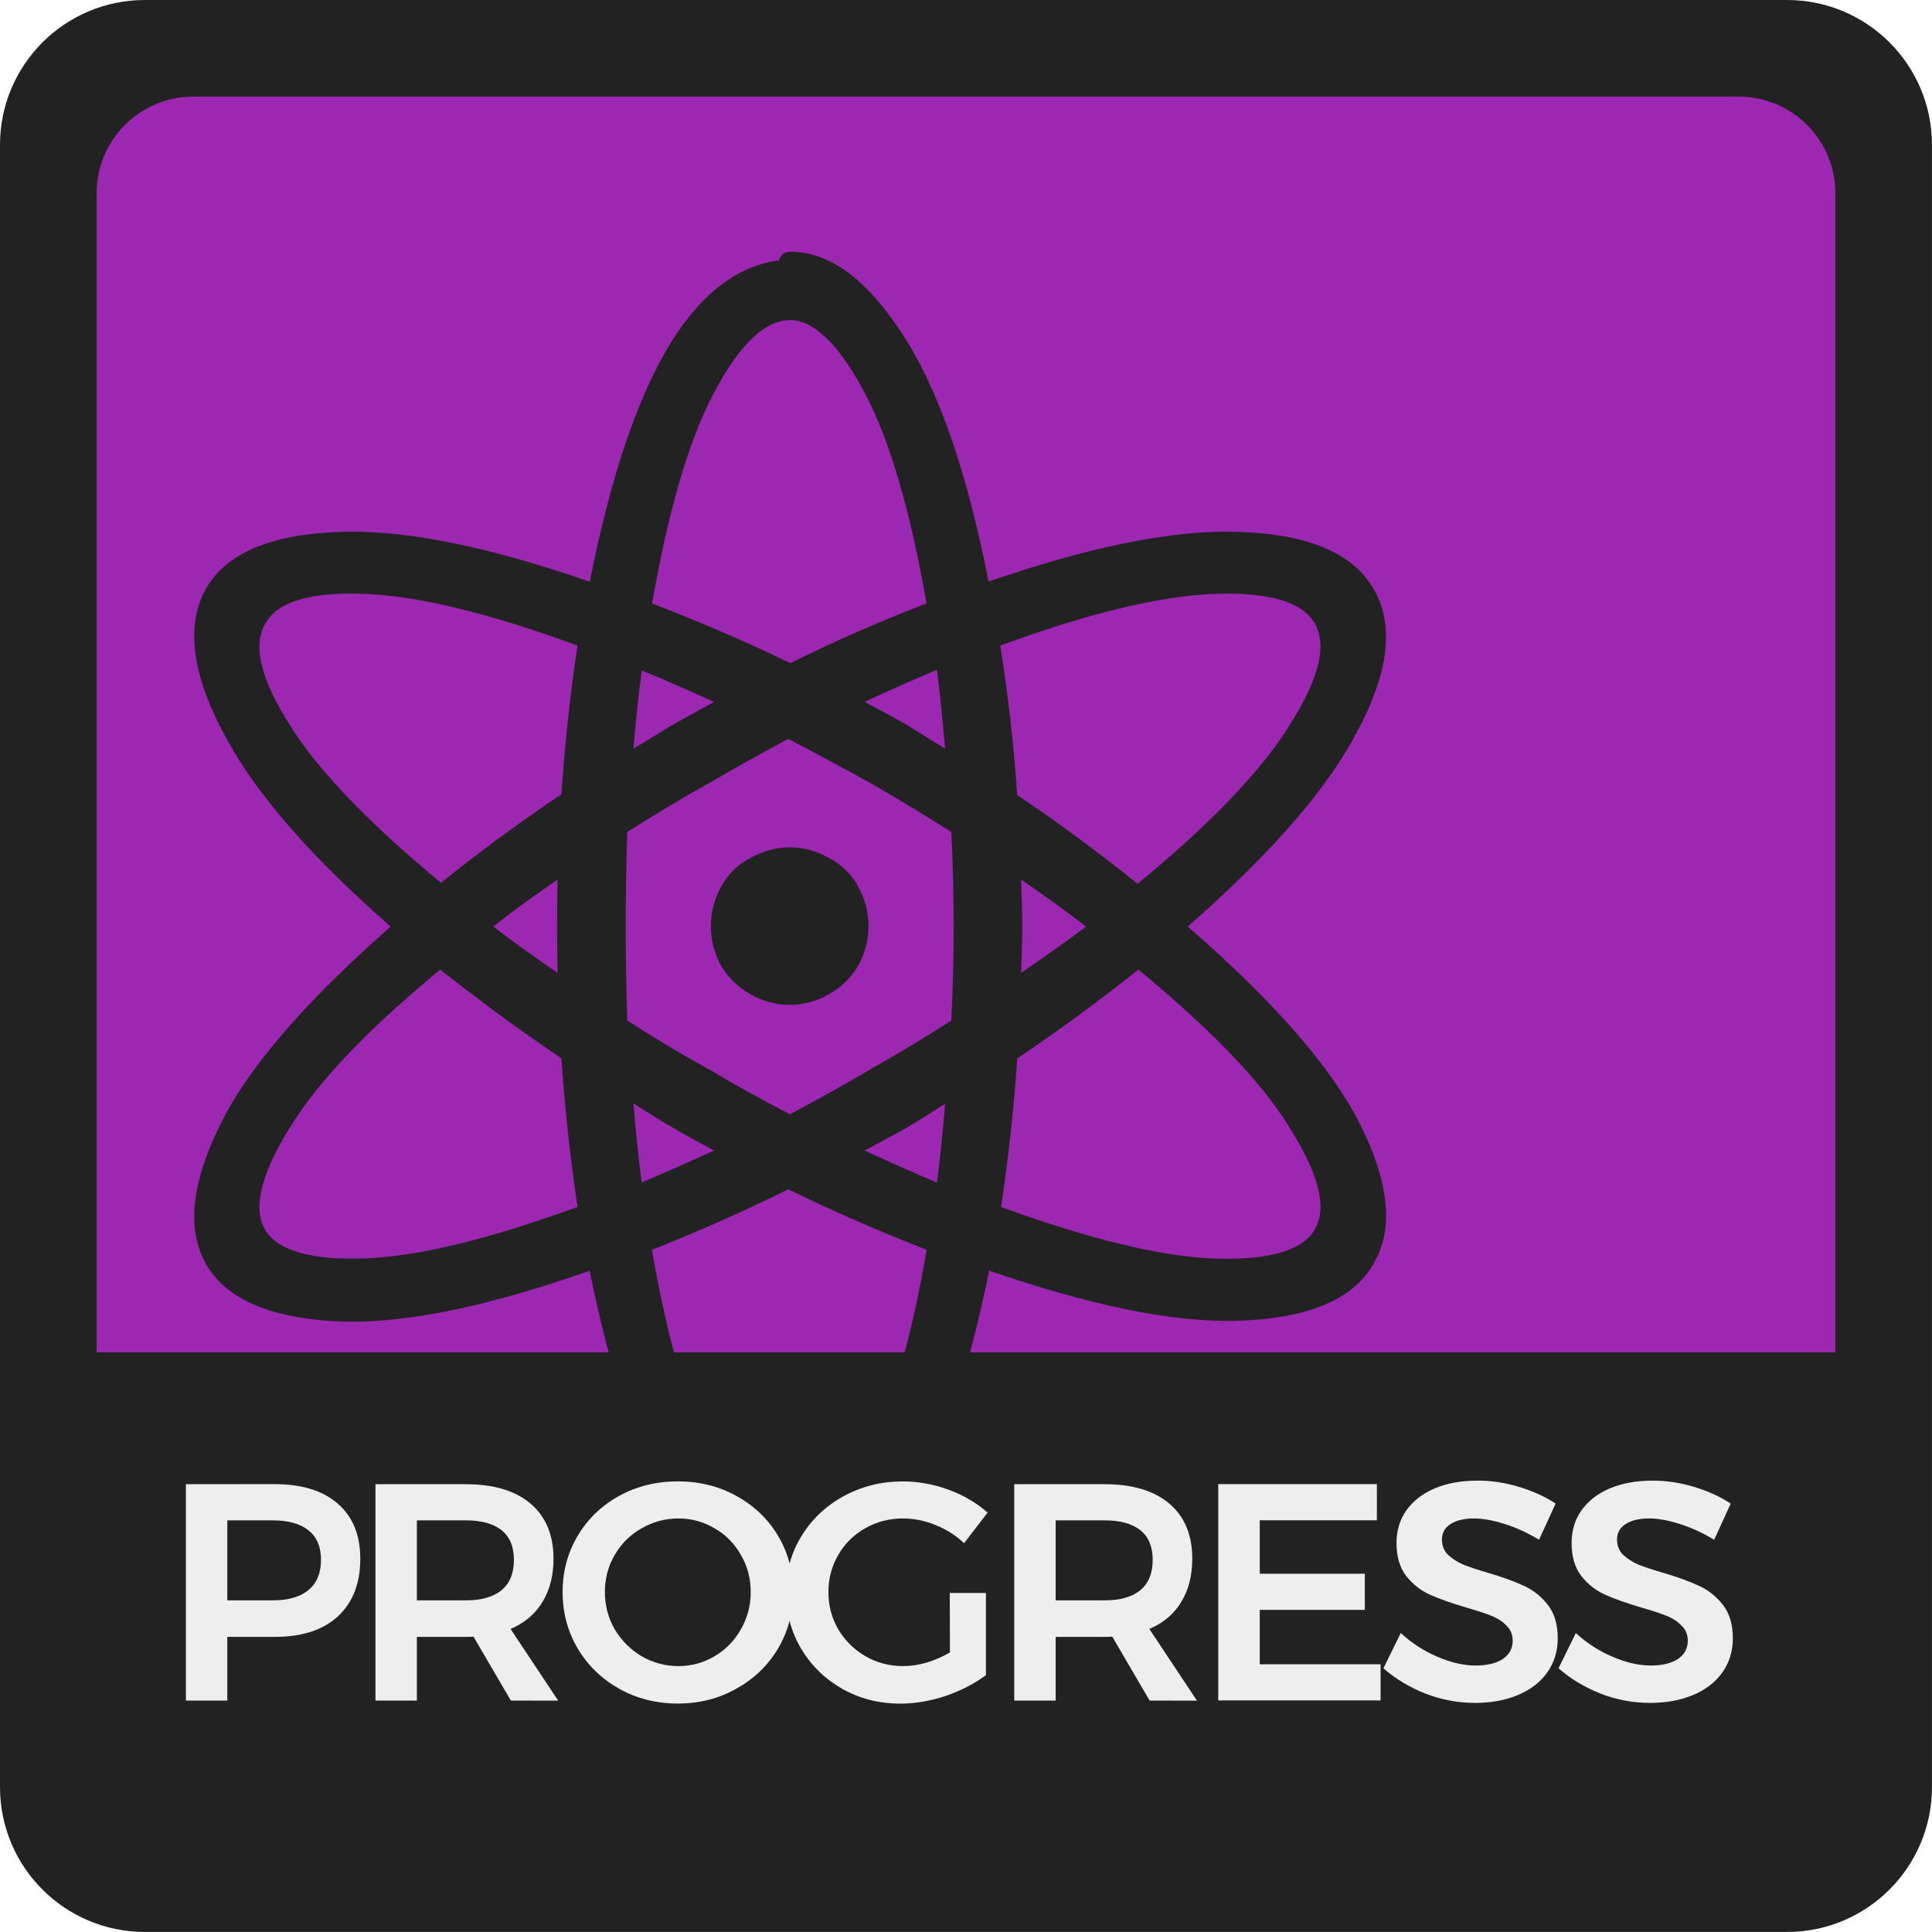
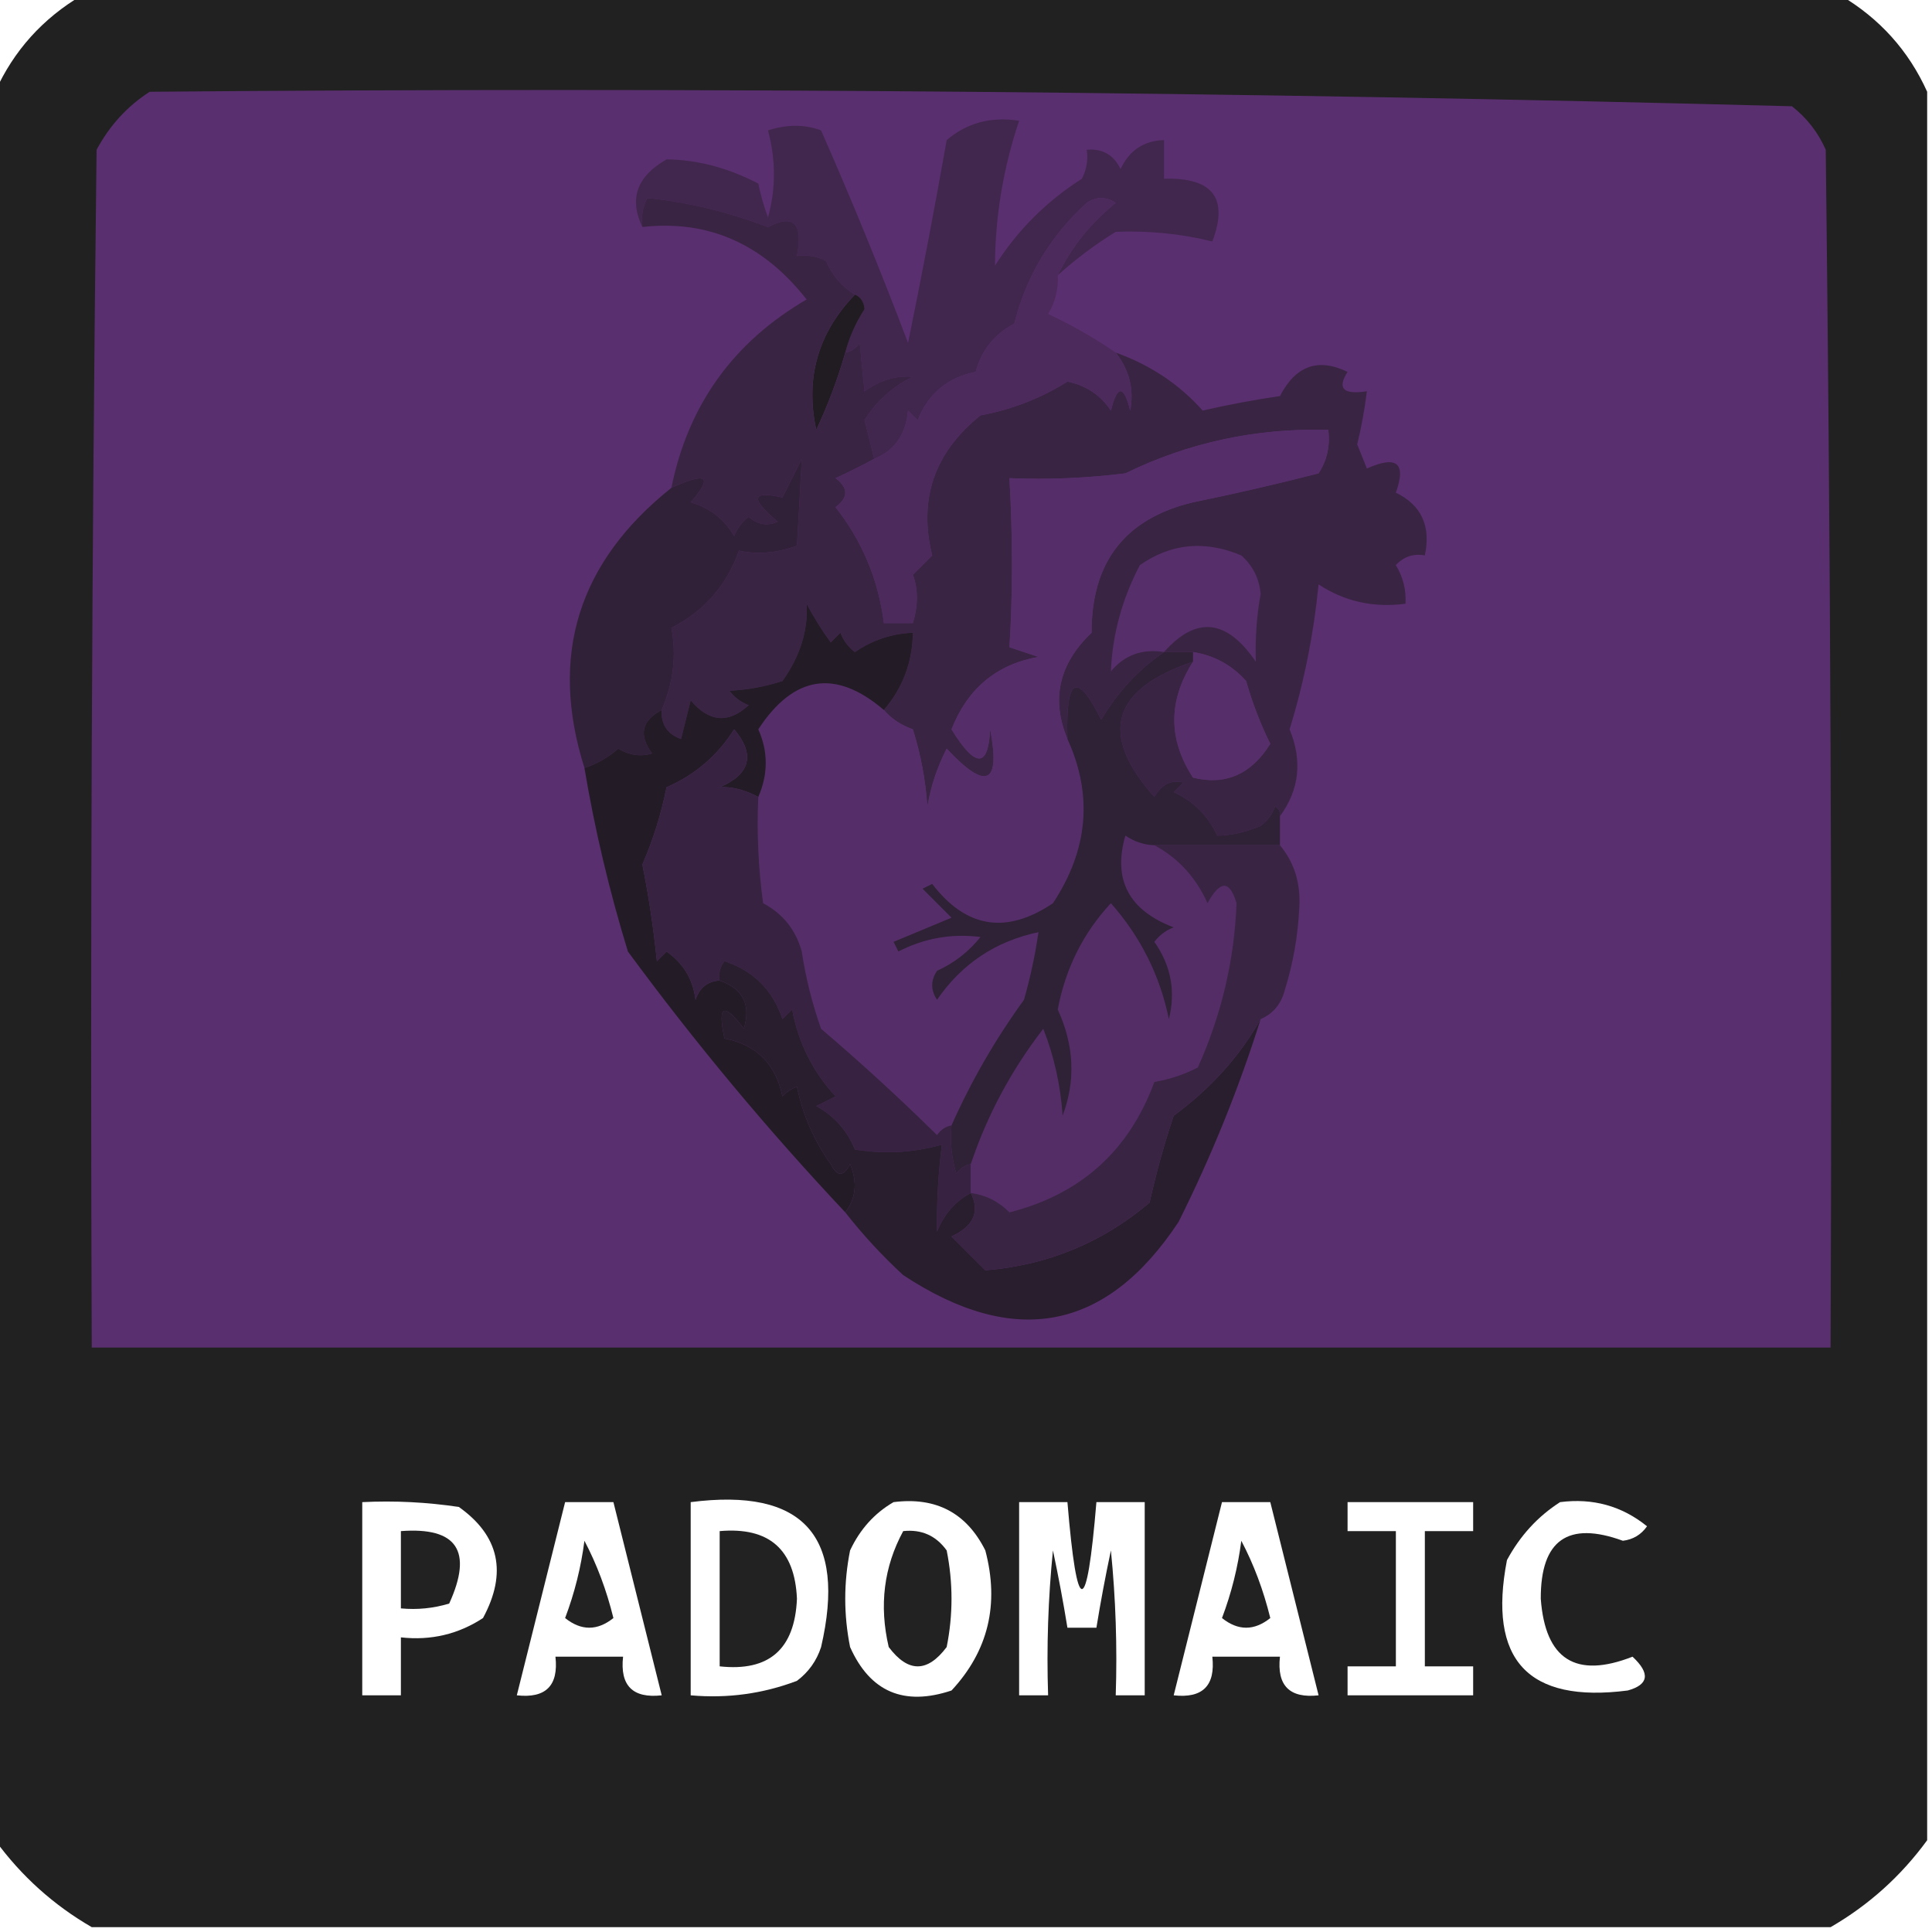
- <svg xmlns="http://www.w3.org/2000/svg" width="200" height="200" viewBox="0 0 52.917 52.917" version="1.1" id="svg8">
-   <defs id="defs2">
-     </defs>
-   <g id="layer1" transform="translate(98.04881,-95.14345)">
-     <g style="stroke-width:0.5" id="g5375" transform="matrix(2,0,0,2,-98.04881,95.14345)">
-       <rect ry="1.984" rx="1.984" style="opacity:1;fill:#222222;fill-opacity:1;fill-rule:nonzero;stroke:none;stroke-width:0.25;stroke-linecap:butt;stroke-linejoin:round;stroke-miterlimit:4;stroke-dasharray:none;stroke-dashoffset:0;stroke-opacity:0.909;paint-order:normal" id="rect5363" width="26.458" height="26.458" x="0" y="-1.110223e-16" />
-       <rect ry="1.323" rx="1.323" y="1.323" x="1.323" height="23.812" width="23.812" id="rect5365" style="opacity:1;fill:#9c27b0;fill-opacity:1;fill-rule:nonzero;stroke:none;stroke-width:0.25;stroke-linecap:butt;stroke-linejoin:round;stroke-miterlimit:4;stroke-dasharray:none;stroke-dashoffset:0;stroke-opacity:0.909;paint-order:normal" />
-       <path style="font-style:normal;font-variant:normal;font-weight:bold;font-stretch:normal;font-size:4.233px;line-height:4.233px;font-family:Montserrat;-inkscape-font-specification:'Montserrat Bold';text-align:center;text-anchor:middle;opacity:1;fill:#222222;fill-opacity:1;fill-rule:nonzero;stroke:none;stroke-width:0.25;stroke-linecap:butt;stroke-linejoin:round;stroke-miterlimit:4;stroke-dasharray:none;stroke-dashoffset:0;stroke-opacity:0.909;paint-order:normal" d="m 10.805,3.447 a 0.159,0.159 0 0 0 -0.136,0.115 0.159,0.159 0 0 0 0,0.003 C 10.141,3.638 9.642,3.965 9.188,4.691 8.712,5.466 8.352,6.58 8.077,7.967 6.781,7.518 5.653,7.266 4.741,7.282 3.782,7.299 3.115,7.544 2.815,8.07 a 0.159,0.159 0 0 0 0,0.003 C 2.711,8.26 2.66,8.473 2.66,8.707 c 0,0.421 0.155,0.892 0.448,1.418 0.433,0.8 1.208,1.657 2.242,2.565 -1.051,0.924 -1.836,1.787 -2.268,2.58 a 0.159,0.159 0 0 0 0,0.002 c -0.275,0.525 -0.422,0.986 -0.422,1.39 0,0.234 0.051,0.447 0.154,0.635 a 0.159,0.159 0 0 0 0,0.003 c 0.291,0.517 0.944,0.766 1.886,0.799 a 0.159,0.159 0 0 0 0.003,0 c 0.914,0.024 2.054,-0.234 3.372,-0.696 0.274,1.348 0.623,2.453 1.087,3.236 a 0.159,0.159 0 0 0 0,0.002 c 0.5,0.826 1.051,1.282 1.659,1.282 0.601,0 1.143,-0.457 1.635,-1.282 a 0.159,0.159 0 0 0 0,-0.002 c 0.464,-0.784 0.816,-1.888 1.09,-3.238 1.33,0.458 2.473,0.711 3.381,0.687 0.941,-0.025 1.594,-0.269 1.886,-0.785 v -0.003 c 0.113,-0.189 0.169,-0.41 0.169,-0.652 0,-0.404 -0.146,-0.86 -0.422,-1.377 a 0.159,0.159 0 0 0 0,-0.003 c -0.443,-0.797 -1.234,-1.657 -2.294,-2.579 1.036,-0.909 1.823,-1.768 2.27,-2.575 h -0.003 c 0.292,-0.518 0.448,-0.98 0.448,-1.394 0,-0.242 -0.056,-0.463 -0.169,-0.652 C 18.512,7.543 17.844,7.299 16.878,7.282 15.967,7.266 14.838,7.518 13.539,7.964 13.264,6.579 12.907,5.466 12.431,4.691 11.939,3.89 11.406,3.447 10.821,3.447 a 0.159,0.159 0 0 0 -0.016,0 z m 0.016,0.937 c 0.15,0 0.308,0.068 0.483,0.232 0.175,0.164 0.36,0.425 0.546,0.78 0.346,0.655 0.624,1.638 0.839,2.868 C 12.063,8.504 11.441,8.776 10.823,9.082 10.19,8.775 9.558,8.505 8.93,8.264 9.145,7.033 9.423,6.051 9.769,5.396 9.954,5.041 10.141,4.78 10.319,4.616 10.498,4.452 10.661,4.384 10.821,4.384 Z M 4.764,8.13 c 0.091,-0.001 0.187,6.346e-4 0.289,0.006 0.747,0.038 1.718,0.287 2.856,0.705 C 7.809,9.506 7.735,10.185 7.689,10.877 7.109,11.268 6.559,11.672 6.039,12.09 5.101,11.314 4.396,10.597 3.989,9.963 a 0.159,0.159 0 0 0 0,-0.003 C 3.768,9.621 3.634,9.329 3.581,9.091 3.528,8.853 3.552,8.676 3.637,8.533 a 0.159,0.159 0 0 0 0.003,-0.003 c 0.078,-0.137 0.217,-0.243 0.45,-0.314 0.175,-0.053 0.401,-0.084 0.674,-0.087 z m 12.103,0 c 0.273,0.004 0.499,0.034 0.676,0.087 0.234,0.071 0.377,0.177 0.459,0.314 0.082,0.142 0.107,0.319 0.052,0.558 -0.055,0.239 -0.192,0.532 -0.413,0.872 a 0.159,0.159 0 0 0 0,0.003 c -0.407,0.641 -1.116,1.363 -2.062,2.139 -0.521,-0.419 -1.069,-0.825 -1.649,-1.216 -0.046,-0.698 -0.126,-1.38 -0.232,-2.046 1.138,-0.417 2.114,-0.667 2.878,-0.705 h 0.002 c 0.102,-0.005 0.198,-0.007 0.29,-0.006 z m -4.036,1.043 c 0.046,0.354 0.081,0.715 0.112,1.08 -0.176,-0.108 -0.351,-0.216 -0.527,-0.328 a 0.159,0.159 0 0 0 -0.007,-0.004 C 12.215,9.812 12.028,9.713 11.84,9.611 12.174,9.458 12.505,9.311 12.831,9.173 Z m -4.042,0.009 c 0.327,0.134 0.657,0.28 0.991,0.431 -0.186,0.101 -0.37,0.201 -0.56,0.309 a 0.159,0.159 0 0 0 -0.005,0.002 c -0.183,0.113 -0.362,0.221 -0.541,0.33 0.031,-0.364 0.069,-0.724 0.115,-1.073 z m 2.006,0.937 c 0.38,0.199 0.76,0.401 1.141,0.614 0.372,0.212 0.734,0.434 1.092,0.661 0.021,0.425 0.033,0.856 0.033,1.296 0,0.432 -0.012,0.861 -0.033,1.286 -0.35,0.226 -0.713,0.446 -1.092,0.658 a 0.159,0.159 0 0 0 -0.003,0.003 c -0.371,0.22 -0.744,0.425 -1.115,0.623 -0.383,-0.198 -0.757,-0.404 -1.12,-0.623 a 0.159,0.159 0 0 0 -0.007,-0.003 c -0.386,-0.212 -0.751,-0.432 -1.101,-0.658 -0.014,-0.425 -0.021,-0.854 -0.021,-1.286 0,-0.44 0.007,-0.87 0.021,-1.296 0.358,-0.226 0.724,-0.448 1.103,-0.661 a 0.159,0.159 0 0 0 0.003,0 c 0.363,-0.212 0.729,-0.416 1.099,-0.614 z m 0.025,1.485 c -0.189,0 -0.371,0.05 -0.539,0.143 -0.171,0.087 -0.308,0.221 -0.403,0.391 -0.094,0.169 -0.143,0.355 -0.143,0.55 0,0.189 0.05,0.373 0.143,0.541 a 0.159,0.159 0 0 0 0.003,0.003 c 0.095,0.162 0.232,0.293 0.4,0.387 0.168,0.093 0.35,0.143 0.539,0.143 0.182,0 0.361,-0.05 0.528,-0.143 0.169,-0.094 0.305,-0.225 0.4,-0.387 a 0.159,0.159 0 0 0 0.003,-0.003 c 0.093,-0.168 0.143,-0.352 0.143,-0.541 0,-0.196 -0.049,-0.381 -0.143,-0.55 -0.095,-0.17 -0.232,-0.304 -0.403,-0.391 -0.167,-0.093 -0.345,-0.143 -0.528,-0.143 z m -3.184,0.441 c -0.004,0.214 -0.007,0.426 -0.007,0.644 0,0.212 0.004,0.423 0.007,0.635 -0.303,-0.209 -0.6,-0.419 -0.881,-0.635 0.281,-0.221 0.577,-0.434 0.881,-0.644 z m 6.347,0 c 0.305,0.21 0.604,0.423 0.891,0.644 -0.286,0.216 -0.586,0.426 -0.891,0.635 0.007,-0.212 0.017,-0.423 0.017,-0.635 0,-0.217 -0.009,-0.43 -0.017,-0.644 z M 6.03,13.278 c 0.528,0.419 1.078,0.824 1.659,1.216 0.046,0.691 0.121,1.369 0.22,2.034 -1.161,0.425 -2.145,0.675 -2.891,0.705 C 4.619,17.249 4.303,17.218 4.073,17.146 3.843,17.075 3.706,16.971 3.628,16.837 3.551,16.704 3.528,16.531 3.581,16.296 3.634,16.06 3.764,15.768 3.977,15.429 a 0.159,0.159 0 0 0 0.003,-0.002 c 0.383,-0.631 1.09,-1.357 2.05,-2.149 z m 9.559,0 c 0.961,0.792 1.673,1.518 2.064,2.151 a 0.159,0.159 0 0 0 0,0.003 c 0.217,0.339 0.35,0.63 0.403,0.865 0.053,0.235 0.029,0.405 -0.051,0.539 a 0.159,0.159 0 0 0 0,0.003 c -0.078,0.134 -0.218,0.238 -0.448,0.309 -0.23,0.071 -0.546,0.103 -0.944,0.087 -0.747,-0.03 -1.735,-0.28 -2.903,-0.705 0.099,-0.665 0.174,-1.343 0.221,-2.034 0.58,-0.392 1.131,-0.797 1.658,-1.216 z m -6.914,1.834 c 0.179,0.112 0.356,0.227 0.546,0.335 0.184,0.108 0.372,0.208 0.56,0.309 -0.335,0.153 -0.667,0.299 -0.994,0.438 -0.046,-0.355 -0.081,-0.717 -0.112,-1.082 z m 4.269,0.003 c -0.031,0.365 -0.066,0.726 -0.112,1.08 -0.327,-0.138 -0.657,-0.285 -0.991,-0.438 0.188,-0.101 0.374,-0.201 0.57,-0.309 a 0.159,0.159 0 0 0 0.002,-0.003 c 0.183,-0.107 0.356,-0.219 0.532,-0.33 z m -2.148,1.172 c 0.628,0.308 1.26,0.581 1.895,0.829 -0.207,1.202 -0.482,2.172 -0.829,2.844 a 0.159,0.159 0 0 0 0,0.003 c -0.181,0.359 -0.367,0.622 -0.544,0.787 -0.177,0.166 -0.337,0.234 -0.497,0.234 -0.165,0 -0.33,-0.071 -0.511,-0.237 -0.181,-0.166 -0.368,-0.428 -0.553,-0.787 -0.347,-0.672 -0.622,-1.642 -0.829,-2.844 0.626,-0.247 1.249,-0.522 1.868,-0.829 z" id="text5407" />
-       <path id="path5369" d="m 0.728,18.521 v 4.167 c 0,1.539 1.239,2.778 2.778,2.778 H 22.953 c 1.539,0 2.778,-1.239 2.778,-2.778 v -4.167 z" style="opacity:1;fill:#222222;fill-opacity:1;fill-rule:nonzero;stroke:none;stroke-width:0.25;stroke-linecap:butt;stroke-linejoin:round;stroke-miterlimit:4;stroke-dasharray:none;stroke-dashoffset:0;stroke-opacity:0.909;paint-order:normal" />
-       <g id="text5373" style="font-style:normal;font-variant:normal;font-weight:500;font-stretch:normal;font-size:4.233px;line-height:4.233px;font-family:Montserrat;-inkscape-font-specification:'Montserrat Medium';text-align:center;letter-spacing:-0.265px;text-anchor:middle;opacity:1;fill:#eeeeee;fill-opacity:1;fill-rule:nonzero;stroke:none;stroke-width:0.25;stroke-linecap:butt;stroke-linejoin:round;stroke-miterlimit:4;stroke-dasharray:none;stroke-dashoffset:0;stroke-opacity:0.909;paint-order:normal" aria-label="PROGRESS">
-         <path id="path4608" style="font-style:normal;font-variant:normal;font-weight:500;font-stretch:normal;font-size:4.233px;font-family:Montserrat;-inkscape-font-specification:'Montserrat Medium';letter-spacing:-0.265px;fill:#eeeeee;fill-opacity:1;stroke-width:0.25" d="m 3.761,20.325 q 0.559,0 0.864,0.267 0.309,0.267 0.309,0.754 0,0.508 -0.309,0.792 -0.305,0.279 -0.864,0.279 h -0.648 v 0.872 H 2.546 v -2.963 z m -0.03,1.592 q 0.322,0 0.491,-0.14 0.174,-0.14 0.174,-0.415 0,-0.271 -0.174,-0.406 Q 4.053,20.821 3.731,20.821 H 3.113 v 1.096 z" />
-         <path id="path4610" style="font-style:normal;font-variant:normal;font-weight:500;font-stretch:normal;font-size:4.233px;font-family:Montserrat;-inkscape-font-specification:'Montserrat Medium';letter-spacing:-0.265px;fill:#eeeeee;fill-opacity:1;stroke-width:0.25" d="m 6.996,23.289 -0.512,-0.876 q -0.034,0.004 -0.106,0.004 H 5.709 v 0.872 H 5.142 v -2.963 h 1.236 q 0.576,0 0.889,0.267 0.313,0.267 0.313,0.754 0,0.347 -0.152,0.593 -0.148,0.246 -0.436,0.368 l 0.652,0.982 z m -1.287,-1.372 h 0.669 q 0.322,0 0.491,-0.14 0.169,-0.14 0.169,-0.415 0,-0.271 -0.169,-0.406 Q 6.7,20.821 6.378,20.821 H 5.709 Z" />
-         <path id="path4612" style="font-style:normal;font-variant:normal;font-weight:500;font-stretch:normal;font-size:4.233px;font-family:Montserrat;-inkscape-font-specification:'Montserrat Medium';letter-spacing:-0.265px;fill:#eeeeee;fill-opacity:1;stroke-width:0.25" d="m 9.283,20.287 q 0.44,0 0.8,0.199 0.364,0.199 0.572,0.546 0.207,0.347 0.207,0.77 0,0.423 -0.207,0.775 -0.207,0.347 -0.572,0.55 -0.36,0.203 -0.8,0.203 -0.44,0 -0.804,-0.203 -0.36,-0.203 -0.567,-0.55 -0.207,-0.351 -0.207,-0.775 0,-0.423 0.207,-0.77 0.207,-0.347 0.567,-0.546 0.364,-0.199 0.804,-0.199 z m 0.008,0.508 q -0.271,0 -0.504,0.135 -0.233,0.131 -0.368,0.364 -0.135,0.229 -0.135,0.508 0,0.279 0.135,0.512 0.14,0.233 0.368,0.368 0.233,0.135 0.504,0.135 0.267,0 0.495,-0.135 0.229,-0.135 0.36,-0.368 0.135,-0.233 0.135,-0.512 0,-0.279 -0.135,-0.508 -0.131,-0.233 -0.36,-0.364 -0.229,-0.135 -0.495,-0.135 z" />
-         <path id="path4614" style="font-style:normal;font-variant:normal;font-weight:500;font-stretch:normal;font-size:4.233px;font-family:Montserrat;-inkscape-font-specification:'Montserrat Medium';letter-spacing:-0.265px;fill:#eeeeee;fill-opacity:1;stroke-width:0.25" d="m 13.007,21.815 h 0.495 v 1.126 q -0.233,0.174 -0.55,0.284 -0.318,0.106 -0.622,0.106 -0.436,0 -0.796,-0.203 -0.356,-0.203 -0.563,-0.55 -0.207,-0.351 -0.207,-0.775 0,-0.423 0.212,-0.766 0.212,-0.347 0.576,-0.546 0.368,-0.203 0.813,-0.203 0.318,0 0.627,0.114 0.309,0.114 0.533,0.313 l -0.322,0.419 q -0.169,-0.161 -0.394,-0.25 -0.22,-0.089 -0.445,-0.089 -0.279,0 -0.516,0.135 -0.233,0.131 -0.368,0.364 -0.135,0.233 -0.135,0.508 0,0.279 0.135,0.512 0.14,0.233 0.373,0.368 0.233,0.135 0.516,0.135 0.152,0 0.318,-0.047 0.169,-0.051 0.322,-0.14 z" />
-         <path id="path4616" style="font-style:normal;font-variant:normal;font-weight:500;font-stretch:normal;font-size:4.233px;font-family:Montserrat;-inkscape-font-specification:'Montserrat Medium';letter-spacing:-0.265px;fill:#eeeeee;fill-opacity:1;stroke-width:0.25" d="m 15.744,23.289 -0.512,-0.876 q -0.034,0.004 -0.106,0.004 h -0.669 v 0.872 h -0.567 v -2.963 h 1.236 q 0.576,0 0.889,0.267 0.313,0.267 0.313,0.754 0,0.347 -0.152,0.593 -0.148,0.246 -0.436,0.368 l 0.652,0.982 z m -1.287,-1.372 h 0.669 q 0.322,0 0.491,-0.14 0.169,-0.14 0.169,-0.415 0,-0.271 -0.169,-0.406 -0.169,-0.135 -0.491,-0.135 h -0.669 z" />
-         <path id="path4618" style="font-style:normal;font-variant:normal;font-weight:500;font-stretch:normal;font-size:4.233px;font-family:Montserrat;-inkscape-font-specification:'Montserrat Medium';letter-spacing:-0.265px;fill:#eeeeee;fill-opacity:1;stroke-width:0.25" d="m 16.684,20.325 h 2.172 v 0.495 h -1.604 v 0.732 h 1.439 v 0.495 h -1.439 v 0.745 h 1.655 v 0.495 h -2.223 z" />
-         <path id="path4620" style="font-style:normal;font-variant:normal;font-weight:500;font-stretch:normal;font-size:4.233px;font-family:Montserrat;-inkscape-font-specification:'Montserrat Medium';letter-spacing:-0.265px;fill:#eeeeee;fill-opacity:1;stroke-width:0.25" d="m 21.077,21.087 q -0.229,-0.14 -0.47,-0.216 -0.237,-0.076 -0.419,-0.076 -0.203,0 -0.322,0.076 -0.119,0.076 -0.119,0.212 0,0.123 0.08,0.207 0.085,0.08 0.207,0.135 0.127,0.051 0.343,0.114 0.301,0.089 0.491,0.178 0.195,0.089 0.33,0.262 0.135,0.174 0.135,0.457 0,0.271 -0.148,0.474 -0.144,0.199 -0.402,0.305 -0.254,0.106 -0.584,0.106 -0.347,0 -0.677,-0.127 -0.33,-0.131 -0.576,-0.347 l 0.237,-0.483 q 0.224,0.207 0.504,0.326 0.279,0.119 0.521,0.119 0.237,0 0.373,-0.089 0.135,-0.093 0.135,-0.25 0,-0.127 -0.085,-0.207 -0.08,-0.085 -0.207,-0.135 -0.127,-0.051 -0.347,-0.114 -0.301,-0.089 -0.491,-0.174 -0.191,-0.085 -0.326,-0.254 -0.135,-0.174 -0.135,-0.453 0,-0.258 0.135,-0.449 0.14,-0.195 0.389,-0.301 0.254,-0.106 0.584,-0.106 0.288,0 0.567,0.085 0.284,0.085 0.504,0.229 z" />
-         <path id="path4622" style="font-style:normal;font-variant:normal;font-weight:500;font-stretch:normal;font-size:4.233px;font-family:Montserrat;-inkscape-font-specification:'Montserrat Medium';letter-spacing:-0.265px;fill:#eeeeee;fill-opacity:1;stroke-width:0.25" d="m 23.475,21.087 q -0.229,-0.14 -0.47,-0.216 -0.237,-0.076 -0.419,-0.076 -0.203,0 -0.322,0.076 -0.119,0.076 -0.119,0.212 0,0.123 0.08,0.207 0.085,0.08 0.207,0.135 0.127,0.051 0.343,0.114 0.301,0.089 0.491,0.178 0.195,0.089 0.33,0.262 0.135,0.174 0.135,0.457 0,0.271 -0.148,0.474 -0.144,0.199 -0.402,0.305 -0.254,0.106 -0.584,0.106 -0.347,0 -0.677,-0.127 -0.33,-0.131 -0.576,-0.347 l 0.237,-0.483 q 0.224,0.207 0.504,0.326 0.279,0.119 0.521,0.119 0.237,0 0.373,-0.089 0.135,-0.093 0.135,-0.25 0,-0.127 -0.085,-0.207 -0.08,-0.085 -0.207,-0.135 -0.127,-0.051 -0.347,-0.114 -0.301,-0.089 -0.491,-0.174 -0.191,-0.085 -0.326,-0.254 -0.135,-0.174 -0.135,-0.453 0,-0.258 0.135,-0.449 0.14,-0.195 0.389,-0.301 0.254,-0.106 0.584,-0.106 0.288,0 0.567,0.085 0.284,0.085 0.504,0.229 z" />
-       </g>
-     </g>
-     <text xml:space="preserve" style="font-style:normal;font-variant:normal;font-weight:500;font-stretch:normal;font-size:8.467px;line-height:4.233px;font-family:Montserrat;-inkscape-font-specification:'Montserrat Medium';text-align:center;text-anchor:middle;opacity:1;fill:#eeeeee;fill-opacity:1;fill-rule:nonzero;stroke:none;stroke-width:4.233;stroke-linecap:butt;stroke-linejoin:round;stroke-miterlimit:4;stroke-dasharray:none;stroke-dashoffset:0;stroke-opacity:1;paint-order:stroke fill markers" x="-355.537" y="24.113" id="text4627-36-3">
-       <tspan id="tspan4625-0-6" x="-355.537" y="24.113" style="font-style:normal;font-variant:normal;font-weight:500;font-stretch:normal;font-size:8.467px;font-family:Montserrat;-inkscape-font-specification:'Montserrat Medium';text-align:center;text-anchor:middle;fill:#eeeeee;fill-opacity:1;stroke-width:4.233">ORD</tspan>
-     </text>
+ <svg xmlns="http://www.w3.org/2000/svg" version="1.1" width="200px" height="200px" style="shape-rendering:geometricPrecision; text-rendering:geometricPrecision; image-rendering:optimizeQuality; fill-rule:evenodd; clip-rule:evenodd">
+   <g>
+     <path style="opacity:0.998" fill="#212121" d="M 8.5,-0.5 C 69.167,-0.5 129.833,-0.5 190.5,-0.5C 194.58,1.911 197.58,5.244 199.5,9.5C 199.5,69.833 199.5,130.167 199.5,190.5C 196.789,194.212 193.456,197.212 189.5,199.5C 129.5,199.5 69.5,199.5 9.5,199.5C 5.544,197.212 2.211,194.212 -0.5,190.5C -0.5,130.167 -0.5,69.833 -0.5,9.5C 1.42,5.244 4.42,1.911 8.5,-0.5 Z" />
+   </g>
+   <g>
+     <path style="opacity:1" fill="#5a2f6f" d="M 15.5,9.5 C 72.25,9.008 128.917,9.508 185.5,11C 187.049,12.214 188.215,13.714 189,15.5C 189.5,56.832 189.667,98.165 189.5,139.5C 129.5,139.5 69.5,139.5 9.5,139.5C 9.333,98.165 9.5,56.832 10,15.5C 11.36,12.977 13.193,10.977 15.5,9.5 Z" />
+   </g>
+   <g>
+     <path style="opacity:1" fill="#41274e" d="M 109.5,28.5 C 110.913,25.581 112.913,23.081 115.5,21C 114.5,20.333 113.5,20.333 112.5,21C 108.732,24.428 106.232,28.595 105,33.5C 102.944,34.583 101.611,36.25 101,38.5C 98.097,39.069 96.097,40.735 95,43.5C 94.667,43.167 94.333,42.833 94,42.5C 93.781,44.973 92.614,46.64 90.5,47.5C 90.179,46.182 89.846,44.849 89.5,43.5C 90.707,41.551 92.373,40.051 94.5,39C 92.745,38.859 91.078,39.359 89.5,40.5C 89.346,39.091 89.179,37.424 89,35.5C 88.617,36.056 88.117,36.389 87.5,36.5C 87.919,34.906 88.586,33.406 89.5,32C 89.43,31.235 89.097,30.735 88.5,30.5C 87.163,29.685 86.163,28.518 85.5,27C 84.552,26.517 83.552,26.351 82.5,26.5C 83.165,23.112 82.165,22.112 79.5,23.5C 75.213,21.885 71.046,20.885 67,20.5C 66.517,21.448 66.35,22.448 66.5,23.5C 65.089,20.59 65.922,18.257 69,16.5C 72.169,16.527 75.335,17.36 78.5,19C 78.727,20.135 79.06,21.302 79.5,22.5C 80.321,19.553 80.321,16.553 79.5,13.5C 81.46,12.862 83.293,12.862 85,13.5C 88.195,20.753 91.195,28.086 94,35.5C 95.427,28.513 96.76,21.513 98,14.5C 100.106,12.709 102.606,12.042 105.5,12.5C 103.857,17.396 103.023,22.396 103,27.5C 105.333,23.833 108.333,20.833 112,18.5C 112.483,17.552 112.649,16.552 112.5,15.5C 114.124,15.36 115.29,16.027 116,17.5C 116.908,15.561 118.408,14.561 120.5,14.5C 120.5,15.833 120.5,17.167 120.5,18.5C 125.541,18.353 127.207,20.519 125.5,25C 122.294,24.199 118.961,23.865 115.5,24C 113.34,25.332 111.34,26.832 109.5,28.5 Z" />
+   </g>
+   <g>
+     <path style="opacity:1" fill="#201c22" d="M 88.5,30.5 C 89.097,30.735 89.43,31.235 89.5,32C 88.586,33.406 87.919,34.906 87.5,36.5C 86.753,39.15 85.753,41.816 84.5,44.5C 83.339,39.147 84.672,34.48 88.5,30.5 Z" />
+   </g>
+   <g>
+     <path style="opacity:1" fill="#3a2444" d="M 88.5,30.5 C 84.672,34.48 83.339,39.147 84.5,44.5C 85.753,41.816 86.753,39.15 87.5,36.5C 88.117,36.389 88.617,36.056 89,35.5C 89.179,37.424 89.346,39.091 89.5,40.5C 91.078,39.359 92.745,38.859 94.5,39C 92.373,40.051 90.707,41.551 89.5,43.5C 89.846,44.849 90.179,46.182 90.5,47.5C 89.282,48.161 87.949,48.828 86.5,49.5C 87.833,50.5 87.833,51.5 86.5,52.5C 89.272,56.043 90.939,60.043 91.5,64.5C 92.5,64.5 93.5,64.5 94.5,64.5C 95.052,62.669 95.052,61.003 94.5,59.5C 95.167,58.833 95.833,58.167 96.5,57.5C 95.056,51.667 96.723,46.833 101.5,43C 104.753,42.389 107.753,41.222 110.5,39.5C 112.434,39.901 113.934,40.901 115,42.5C 115.667,39.833 116.333,39.833 117,42.5C 117.409,40.305 116.909,38.305 115.5,36.5C 119.073,37.776 122.073,39.776 124.5,42.5C 127.145,41.892 129.812,41.392 132.5,41C 134.128,37.85 136.462,37.017 139.5,38.5C 138.391,40.214 139.058,40.881 141.5,40.5C 141.277,42.342 140.943,44.175 140.5,46C 140.833,46.833 141.167,47.667 141.5,48.5C 144.602,47.107 145.602,47.94 144.5,51C 147.145,52.286 148.145,54.453 147.5,57.5C 146.325,57.281 145.325,57.614 144.5,58.5C 145.246,59.736 145.579,61.069 145.5,62.5C 142.193,62.937 139.193,62.27 136.5,60.5C 135.993,65.644 134.993,70.644 133.5,75.5C 134.842,78.764 134.508,81.764 132.5,84.5C 132.565,84.062 132.399,83.728 132,83.5C 131.692,84.308 131.192,84.975 130.5,85.5C 128.899,86.165 127.399,86.499 126,86.5C 125.052,84.43 123.552,82.93 121.5,82C 121.833,81.667 122.167,81.333 122.5,81C 121.258,80.689 120.258,81.189 119.5,82.5C 113.725,76.01 115.058,71.344 123.5,68.5C 120.919,72.536 120.919,76.536 123.5,80.5C 126.864,81.326 129.53,80.16 131.5,77C 130.475,74.928 129.642,72.762 129,70.5C 127.512,68.84 125.679,67.84 123.5,67.5C 122.5,67.5 121.5,67.5 120.5,67.5C 117.861,69.309 115.694,71.642 114,74.5C 111.469,69.448 110.302,70.115 110.5,76.5C 108.786,72.386 109.62,68.719 113,65.5C 112.979,58.174 116.479,53.674 123.5,52C 127.863,51.106 132.196,50.106 136.5,49C 137.38,47.644 137.714,46.144 137.5,44.5C 130.055,44.299 123.055,45.799 116.5,49C 112.514,49.499 108.514,49.666 104.5,49.5C 104.843,55.652 104.843,61.486 104.5,67C 105.5,67.333 106.5,67.667 107.5,68C 103.166,68.772 100.166,71.272 98.5,75.5C 100.977,79.522 102.311,79.522 102.5,75.5C 103.597,81.215 102.097,81.881 98,77.5C 97.027,79.392 96.36,81.392 96,83.5C 95.818,80.774 95.318,78.107 94.5,75.5C 93.261,75.058 92.261,74.391 91.5,73.5C 93.461,71.202 94.461,68.535 94.5,65.5C 92.323,65.586 90.323,66.253 88.5,67.5C 87.808,66.975 87.308,66.308 87,65.5C 86.667,65.833 86.333,66.167 86,66.5C 85.077,65.241 84.243,63.908 83.5,62.5C 83.664,65.249 82.83,67.916 81,70.5C 79.111,71.097 77.278,71.431 75.5,71.5C 76.025,72.192 76.692,72.692 77.5,73C 75.407,74.927 73.407,74.76 71.5,72.5C 71.167,73.833 70.833,75.167 70.5,76.5C 69.082,75.995 68.415,74.995 68.5,73.5C 69.714,70.647 70.047,67.814 69.5,65C 72.893,63.273 75.226,60.606 76.5,57C 78.387,57.423 80.387,57.256 82.5,56.5C 82.681,53.447 82.848,50.447 83,47.5C 82.333,48.833 81.667,50.167 81,51.5C 77.801,50.764 77.635,51.597 80.5,54C 79.451,54.492 78.451,54.326 77.5,53.5C 76.808,54.025 76.308,54.692 76,55.5C 74.992,53.741 73.492,52.574 71.5,52C 73.854,49.31 73.187,48.81 69.5,50.5C 71.236,41.925 75.903,35.425 83.5,31C 78.978,25.237 73.312,22.737 66.5,23.5C 66.35,22.448 66.517,21.448 67,20.5C 71.046,20.885 75.213,21.885 79.5,23.5C 82.165,22.112 83.165,23.112 82.5,26.5C 83.552,26.351 84.552,26.517 85.5,27C 86.163,28.518 87.163,29.685 88.5,30.5 Z" />
+   </g>
+   <g>
+     <path style="opacity:1" fill="#4c2a5c" d="M 109.5,28.5 C 109.579,29.93 109.246,31.264 108.5,32.5C 111.021,33.688 113.355,35.022 115.5,36.5C 116.909,38.305 117.409,40.305 117,42.5C 116.333,39.833 115.667,39.833 115,42.5C 113.934,40.901 112.434,39.901 110.5,39.5C 107.753,41.222 104.753,42.389 101.5,43C 96.723,46.833 95.056,51.667 96.5,57.5C 95.833,58.167 95.167,58.833 94.5,59.5C 95.052,61.003 95.052,62.669 94.5,64.5C 93.5,64.5 92.5,64.5 91.5,64.5C 90.939,60.043 89.272,56.043 86.5,52.5C 87.833,51.5 87.833,50.5 86.5,49.5C 87.949,48.828 89.282,48.161 90.5,47.5C 92.614,46.64 93.781,44.973 94,42.5C 94.333,42.833 94.667,43.167 95,43.5C 96.097,40.735 98.097,39.069 101,38.5C 101.611,36.25 102.944,34.583 105,33.5C 106.232,28.595 108.732,24.428 112.5,21C 113.5,20.333 114.5,20.333 115.5,21C 112.913,23.081 110.913,25.581 109.5,28.5 Z" />
+   </g>
+   <g>
+     <path style="opacity:1" fill="#562e6a" d="M 120.5,67.5 C 118.234,67.141 116.401,67.808 115,69.5C 115.157,65.682 116.157,62.015 118,58.5C 121.238,56.243 124.738,55.91 128.5,57.5C 129.696,58.559 130.363,59.893 130.5,61.5C 130.096,63.7 129.93,66.034 130,68.5C 126.996,64.074 123.829,63.741 120.5,67.5 Z" />
+   </g>
+   <g>
+     <path style="opacity:1" fill="#312138" d="M 68.5,73.5 C 66.418,74.585 66.084,76.085 67.5,78C 66.328,78.353 65.162,78.187 64,77.5C 62.923,78.43 61.756,79.096 60.5,79.5C 56.833,67.881 59.833,58.214 69.5,50.5C 73.187,48.81 73.854,49.31 71.5,52C 73.492,52.574 74.992,53.741 76,55.5C 76.308,54.692 76.808,54.025 77.5,53.5C 78.451,54.326 79.451,54.492 80.5,54C 77.635,51.597 77.801,50.764 81,51.5C 81.667,50.167 82.333,48.833 83,47.5C 82.848,50.447 82.681,53.447 82.5,56.5C 80.387,57.256 78.387,57.423 76.5,57C 75.226,60.606 72.893,63.273 69.5,65C 70.047,67.814 69.714,70.647 68.5,73.5 Z" />
+   </g>
+   <g>
+     <path style="opacity:1" fill="#562e69" d="M 123.5,67.5 C 125.679,67.84 127.512,68.84 129,70.5C 129.642,72.762 130.475,74.928 131.5,77C 129.53,80.16 126.864,81.326 123.5,80.5C 120.919,76.536 120.919,72.536 123.5,68.5C 123.5,68.167 123.5,67.833 123.5,67.5 Z" />
+   </g>
+   <g>
+     <path style="opacity:1" fill="#552e69" d="M 110.5,76.5 C 113.152,82.305 112.652,87.971 109,93.5C 104.177,96.751 100.01,96.084 96.5,91.5C 96.167,91.667 95.833,91.833 95.5,92C 96.5,93 97.5,94 98.5,95C 96.5,95.833 94.5,96.667 92.5,97.5C 92.667,97.833 92.833,98.167 93,98.5C 95.694,97.117 98.527,96.617 101.5,97C 100.271,98.529 98.771,99.696 97,100.5C 96.333,101.5 96.333,102.5 97,103.5C 99.566,99.768 103.066,97.434 107.5,96.5C 107.162,98.854 106.662,101.187 106,103.5C 103.03,107.596 100.53,111.929 98.5,116.5C 97.883,116.611 97.383,116.944 97,117.5C 93.125,113.683 89.125,110.016 85,106.5C 84.08,103.899 83.413,101.232 83,98.5C 82.376,96.246 81.043,94.579 79,93.5C 78.501,89.848 78.335,86.182 78.5,82.5C 79.529,80.136 79.529,77.803 78.5,75.5C 82.169,69.897 86.502,69.23 91.5,73.5C 92.261,74.391 93.261,75.058 94.5,75.5C 95.318,78.107 95.818,80.774 96,83.5C 96.36,81.392 97.027,79.392 98,77.5C 102.097,81.881 103.597,81.215 102.5,75.5C 102.311,79.522 100.977,79.522 98.5,75.5C 100.166,71.272 103.166,68.772 107.5,68C 106.5,67.667 105.5,67.333 104.5,67C 104.843,61.486 104.843,55.652 104.5,49.5C 108.514,49.666 112.514,49.499 116.5,49C 123.055,45.799 130.055,44.299 137.5,44.5C 137.714,46.144 137.38,47.644 136.5,49C 132.196,50.106 127.863,51.106 123.5,52C 116.479,53.674 112.979,58.174 113,65.5C 109.62,68.719 108.786,72.386 110.5,76.5 Z" />
+   </g>
+   <g>
+     <path style="opacity:1" fill="#231c26" d="M 91.5,73.5 C 86.502,69.23 82.169,69.897 78.5,75.5C 79.529,77.803 79.529,80.136 78.5,82.5C 77.025,81.738 75.691,81.405 74.5,81.5C 77.695,80.123 78.195,78.123 76,75.5C 74.281,78.219 71.947,80.219 69,81.5C 68.45,84.263 67.617,86.93 66.5,89.5C 67.163,92.806 67.663,96.139 68,99.5C 68.333,99.167 68.667,98.833 69,98.5C 70.74,99.716 71.74,101.382 72,103.5C 72.417,102.244 73.25,101.577 74.5,101.5C 76.926,102.353 77.76,104.019 77,106.5C 74.919,103.716 74.253,104.049 75,107.5C 78.306,108.14 80.306,110.14 81,113.5C 81.414,113.043 81.914,112.709 82.5,112.5C 83.115,115.436 84.282,118.103 86,120.5C 86.667,121.833 87.333,121.833 88,120.5C 88.78,122.387 88.613,124.054 87.5,125.5C 79.458,116.957 71.958,107.957 65,98.5C 63.065,92.189 61.565,85.856 60.5,79.5C 61.756,79.096 62.923,78.43 64,77.5C 65.162,78.187 66.328,78.353 67.5,78C 66.084,76.085 66.418,74.585 68.5,73.5C 68.415,74.995 69.082,75.995 70.5,76.5C 70.833,75.167 71.167,73.833 71.5,72.5C 73.407,74.76 75.407,74.927 77.5,73C 76.692,72.692 76.025,72.192 75.5,71.5C 77.278,71.431 79.111,71.097 81,70.5C 82.83,67.916 83.664,65.249 83.5,62.5C 84.243,63.908 85.077,65.241 86,66.5C 86.333,66.167 86.667,65.833 87,65.5C 87.308,66.308 87.808,66.975 88.5,67.5C 90.323,66.253 92.323,65.586 94.5,65.5C 94.461,68.535 93.461,71.202 91.5,73.5 Z" />
+   </g>
+   <g>
+     <path style="opacity:1" fill="#372341" d="M 78.5,82.5 C 78.335,86.182 78.501,89.848 79,93.5C 81.043,94.579 82.376,96.246 83,98.5C 83.413,101.232 84.08,103.899 85,106.5C 89.125,110.016 93.125,113.683 97,117.5C 97.383,116.944 97.883,116.611 98.5,116.5C 98.34,118.199 98.507,119.866 99,121.5C 99.383,120.944 99.883,120.611 100.5,120.5C 100.5,121.5 100.5,122.5 100.5,123.5C 98.907,124.348 97.74,125.681 97,127.5C 96.957,124.525 97.123,121.525 97.5,118.5C 94.531,119.329 91.531,119.495 88.5,119C 87.695,117.028 86.362,115.528 84.5,114.5C 85.167,114.167 85.833,113.833 86.5,113.5C 84.15,110.965 82.65,107.965 82,104.5C 81.667,104.833 81.333,105.167 81,105.5C 80,102.5 78,100.5 75,99.5C 74.536,100.094 74.369,100.761 74.5,101.5C 73.25,101.577 72.417,102.244 72,103.5C 71.74,101.382 70.74,99.716 69,98.5C 68.667,98.833 68.333,99.167 68,99.5C 67.663,96.139 67.163,92.806 66.5,89.5C 67.617,86.93 68.45,84.263 69,81.5C 71.947,80.219 74.281,78.219 76,75.5C 78.195,78.123 77.695,80.123 74.5,81.5C 75.691,81.405 77.025,81.738 78.5,82.5 Z" />
+   </g>
+   <g>
+     <path style="opacity:1" fill="#542d67" d="M 119.5,87.5 C 121.965,88.828 123.799,90.828 125,93.5C 126.309,91.109 127.309,91.109 128,93.5C 127.788,99.351 126.455,105.018 124,110.5C 122.601,111.227 121.101,111.727 119.5,112C 116.869,119.131 111.869,123.631 104.5,125.5C 103.378,124.37 102.044,123.703 100.5,123.5C 100.5,122.5 100.5,121.5 100.5,120.5C 102.197,115.442 104.697,110.775 108,106.5C 109.127,109.377 109.794,112.377 110,115.5C 111.368,111.882 111.202,108.216 109.5,104.5C 110.3,100.252 112.133,96.585 115,93.5C 118.083,96.999 120.083,100.999 121,105.5C 121.725,102.623 121.225,99.957 119.5,97.5C 120.025,96.808 120.692,96.308 121.5,96C 116.853,94.231 115.186,91.065 116.5,86.5C 117.417,87.127 118.417,87.461 119.5,87.5 Z" />
+   </g>
+   <g>
+     <path style="opacity:1" fill="#2f2136" d="M 120.5,67.5 C 121.5,67.5 122.5,67.5 123.5,67.5C 123.5,67.833 123.5,68.167 123.5,68.5C 115.058,71.344 113.725,76.01 119.5,82.5C 120.258,81.189 121.258,80.689 122.5,81C 122.167,81.333 121.833,81.667 121.5,82C 123.552,82.93 125.052,84.43 126,86.5C 127.399,86.499 128.899,86.165 130.5,85.5C 131.192,84.975 131.692,84.308 132,83.5C 132.399,83.728 132.565,84.062 132.5,84.5C 132.5,85.5 132.5,86.5 132.5,87.5C 128.167,87.5 123.833,87.5 119.5,87.5C 118.417,87.461 117.417,87.127 116.5,86.5C 115.186,91.065 116.853,94.231 121.5,96C 120.692,96.308 120.025,96.808 119.5,97.5C 121.225,99.957 121.725,102.623 121,105.5C 120.083,100.999 118.083,96.999 115,93.5C 112.133,96.585 110.3,100.252 109.5,104.5C 111.202,108.216 111.368,111.882 110,115.5C 109.794,112.377 109.127,109.377 108,106.5C 104.697,110.775 102.197,115.442 100.5,120.5C 99.883,120.611 99.383,120.944 99,121.5C 98.507,119.866 98.34,118.199 98.5,116.5C 100.53,111.929 103.03,107.596 106,103.5C 106.662,101.187 107.162,98.854 107.5,96.5C 103.066,97.434 99.566,99.768 97,103.5C 96.333,102.5 96.333,101.5 97,100.5C 98.771,99.696 100.271,98.529 101.5,97C 98.527,96.617 95.694,97.117 93,98.5C 92.833,98.167 92.667,97.833 92.5,97.5C 94.5,96.667 96.5,95.833 98.5,95C 97.5,94 96.5,93 95.5,92C 95.833,91.833 96.167,91.667 96.5,91.5C 100.01,96.084 104.177,96.751 109,93.5C 112.652,87.971 113.152,82.305 110.5,76.5C 110.302,70.115 111.469,69.448 114,74.5C 115.694,71.642 117.861,69.309 120.5,67.5 Z" />
+   </g>
+   <g>
+     <path style="opacity:1" fill="#291e2e" d="M 100.5,123.5 C 101.461,125.438 100.795,126.938 98.5,128C 99.667,129.167 100.833,130.333 102,131.5C 108.435,130.978 114.102,128.644 119,124.5C 119.679,121.45 120.512,118.45 121.5,115.5C 125.341,112.673 128.341,109.34 130.5,105.5C 128.239,112.695 125.406,119.695 122,126.5C 114.542,137.776 105.042,139.609 93.5,132C 91.294,129.963 89.294,127.797 87.5,125.5C 88.613,124.054 88.78,122.387 88,120.5C 87.333,121.833 86.667,121.833 86,120.5C 84.282,118.103 83.115,115.436 82.5,112.5C 81.914,112.709 81.414,113.043 81,113.5C 80.306,110.14 78.306,108.14 75,107.5C 74.253,104.049 74.919,103.716 77,106.5C 77.76,104.019 76.926,102.353 74.5,101.5C 74.369,100.761 74.536,100.094 75,99.5C 78,100.5 80,102.5 81,105.5C 81.333,105.167 81.667,104.833 82,104.5C 82.65,107.965 84.15,110.965 86.5,113.5C 85.833,113.833 85.167,114.167 84.5,114.5C 86.362,115.528 87.695,117.028 88.5,119C 91.531,119.495 94.531,119.329 97.5,118.5C 97.123,121.525 96.957,124.525 97,127.5C 97.74,125.681 98.907,124.348 100.5,123.5 Z" />
+   </g>
+   <g>
+     <path style="opacity:1" fill="#392443" d="M 119.5,87.5 C 123.833,87.5 128.167,87.5 132.5,87.5C 133.997,89.29 134.664,91.456 134.5,94C 134.363,96.898 133.863,99.731 133,102.5C 132.623,103.942 131.79,104.942 130.5,105.5C 128.341,109.34 125.341,112.673 121.5,115.5C 120.512,118.45 119.679,121.45 119,124.5C 114.102,128.644 108.435,130.978 102,131.5C 100.833,130.333 99.667,129.167 98.5,128C 100.795,126.938 101.461,125.438 100.5,123.5C 102.044,123.703 103.378,124.37 104.5,125.5C 111.869,123.631 116.869,119.131 119.5,112C 121.101,111.727 122.601,111.227 124,110.5C 126.455,105.018 127.788,99.351 128,93.5C 127.309,91.109 126.309,91.109 125,93.5C 123.799,90.828 121.965,88.828 119.5,87.5 Z" />
+   </g>
+   <g>
+     <path style="opacity:1" fill="#fefffe" d="M 37.5,155.5 C 40.85,155.335 44.183,155.502 47.5,156C 51.696,158.981 52.529,162.814 50,167.5C 47.435,169.179 44.602,169.846 41.5,169.5C 41.5,171.5 41.5,173.5 41.5,175.5C 40.167,175.5 38.833,175.5 37.5,175.5C 37.5,168.833 37.5,162.167 37.5,155.5 Z" />
+   </g>
+   <g>
+     <path style="opacity:1" fill="#fefffe" d="M 58.5,155.5 C 60.167,155.5 61.833,155.5 63.5,155.5C 65.167,162.167 66.833,168.833 68.5,175.5C 65.5,175.833 64.167,174.5 64.5,171.5C 62.167,171.5 59.833,171.5 57.5,171.5C 57.833,174.5 56.5,175.833 53.5,175.5C 55.167,168.833 56.833,162.167 58.5,155.5 Z" />
+   </g>
+   <g>
+     <path style="opacity:1" fill="#fefffe" d="M 71.5,155.5 C 83.162,153.997 87.662,158.997 85,170.5C 84.535,171.931 83.701,173.097 82.5,174C 78.974,175.337 75.308,175.837 71.5,175.5C 71.5,168.833 71.5,162.167 71.5,155.5 Z" />
+   </g>
+   <g>
+     <path style="opacity:1" fill="#fefffe" d="M 92.5,155.5 C 96.888,154.943 100.055,156.61 102,160.5C 103.472,166.076 102.305,170.909 98.5,175C 93.572,176.643 90.072,175.143 88,170.5C 87.333,167.167 87.333,163.833 88,160.5C 89.025,158.313 90.525,156.646 92.5,155.5 Z" />
+   </g>
+   <g>
+     <path style="opacity:1" fill="#fefffe" d="M 105.5,155.5 C 107.167,155.5 108.833,155.5 110.5,155.5C 111.5,167.5 112.5,167.5 113.5,155.5C 115.167,155.5 116.833,155.5 118.5,155.5C 118.5,162.167 118.5,168.833 118.5,175.5C 117.5,175.5 116.5,175.5 115.5,175.5C 115.666,170.489 115.499,165.489 115,160.5C 114.433,163.168 113.933,165.834 113.5,168.5C 112.5,168.5 111.5,168.5 110.5,168.5C 110.067,165.834 109.567,163.168 109,160.5C 108.501,165.489 108.334,170.489 108.5,175.5C 107.5,175.5 106.5,175.5 105.5,175.5C 105.5,168.833 105.5,162.167 105.5,155.5 Z" />
+   </g>
+   <g>
+     <path style="opacity:1" fill="#fefffe" d="M 126.5,155.5 C 128.167,155.5 129.833,155.5 131.5,155.5C 133.167,162.167 134.833,168.833 136.5,175.5C 133.5,175.833 132.167,174.5 132.5,171.5C 130.167,171.5 127.833,171.5 125.5,171.5C 125.833,174.5 124.5,175.833 121.5,175.5C 123.167,168.833 124.833,162.167 126.5,155.5 Z" />
+   </g>
+   <g>
+     <path style="opacity:1" fill="#fefffe" d="M 139.5,155.5 C 143.833,155.5 148.167,155.5 152.5,155.5C 152.5,156.5 152.5,157.5 152.5,158.5C 150.833,158.5 149.167,158.5 147.5,158.5C 147.5,163.167 147.5,167.833 147.5,172.5C 149.167,172.5 150.833,172.5 152.5,172.5C 152.5,173.5 152.5,174.5 152.5,175.5C 148.167,175.5 143.833,175.5 139.5,175.5C 139.5,174.5 139.5,173.5 139.5,172.5C 141.167,172.5 142.833,172.5 144.5,172.5C 144.5,167.833 144.5,163.167 144.5,158.5C 142.833,158.5 141.167,158.5 139.5,158.5C 139.5,157.5 139.5,156.5 139.5,155.5 Z" />
+   </g>
+   <g>
+     <path style="opacity:1" fill="#fefffe" d="M 161.5,155.5 C 164.893,155.062 167.893,155.895 170.5,158C 169.892,158.87 169.059,159.37 168,159.5C 162.314,157.428 159.481,159.428 159.5,165.5C 159.963,171.798 163.13,173.798 169,171.5C 170.852,173.23 170.686,174.396 168.5,175C 158.168,176.332 154.001,171.832 156,161.5C 157.36,158.977 159.193,156.977 161.5,155.5 Z" />
+   </g>
+   <g>
+     <path style="opacity:1" fill="#212221" d="M 41.5,158.5 C 47.313,158.062 48.98,160.562 46.5,166C 44.866,166.494 43.199,166.66 41.5,166.5C 41.5,163.833 41.5,161.167 41.5,158.5 Z" />
+   </g>
+   <g>
+     <path style="opacity:1" fill="#212221" d="M 74.5,158.5 C 79.611,158.054 82.277,160.387 82.5,165.5C 82.279,170.725 79.613,173.058 74.5,172.5C 74.5,167.833 74.5,163.167 74.5,158.5 Z" />
+   </g>
+   <g>
+     <path style="opacity:1" fill="#212221" d="M 93.5,158.5 C 95.39,158.297 96.89,158.963 98,160.5C 98.667,163.833 98.667,167.167 98,170.5C 96,173.167 94,173.167 92,170.5C 90.994,166.198 91.494,162.198 93.5,158.5 Z" />
+   </g>
+   <g>
+     <path style="opacity:1" fill="#212221" d="M 60.5,159.5 C 61.791,161.949 62.791,164.616 63.5,167.5C 61.833,168.833 60.167,168.833 58.5,167.5C 59.482,164.904 60.149,162.238 60.5,159.5 Z" />
+   </g>
+   <g>
+     <path style="opacity:1" fill="#212221" d="M 128.5,159.5 C 129.791,161.949 130.791,164.616 131.5,167.5C 129.833,168.833 128.167,168.833 126.5,167.5C 127.482,164.904 128.149,162.238 128.5,159.5 Z" />
  </g>
</svg>
